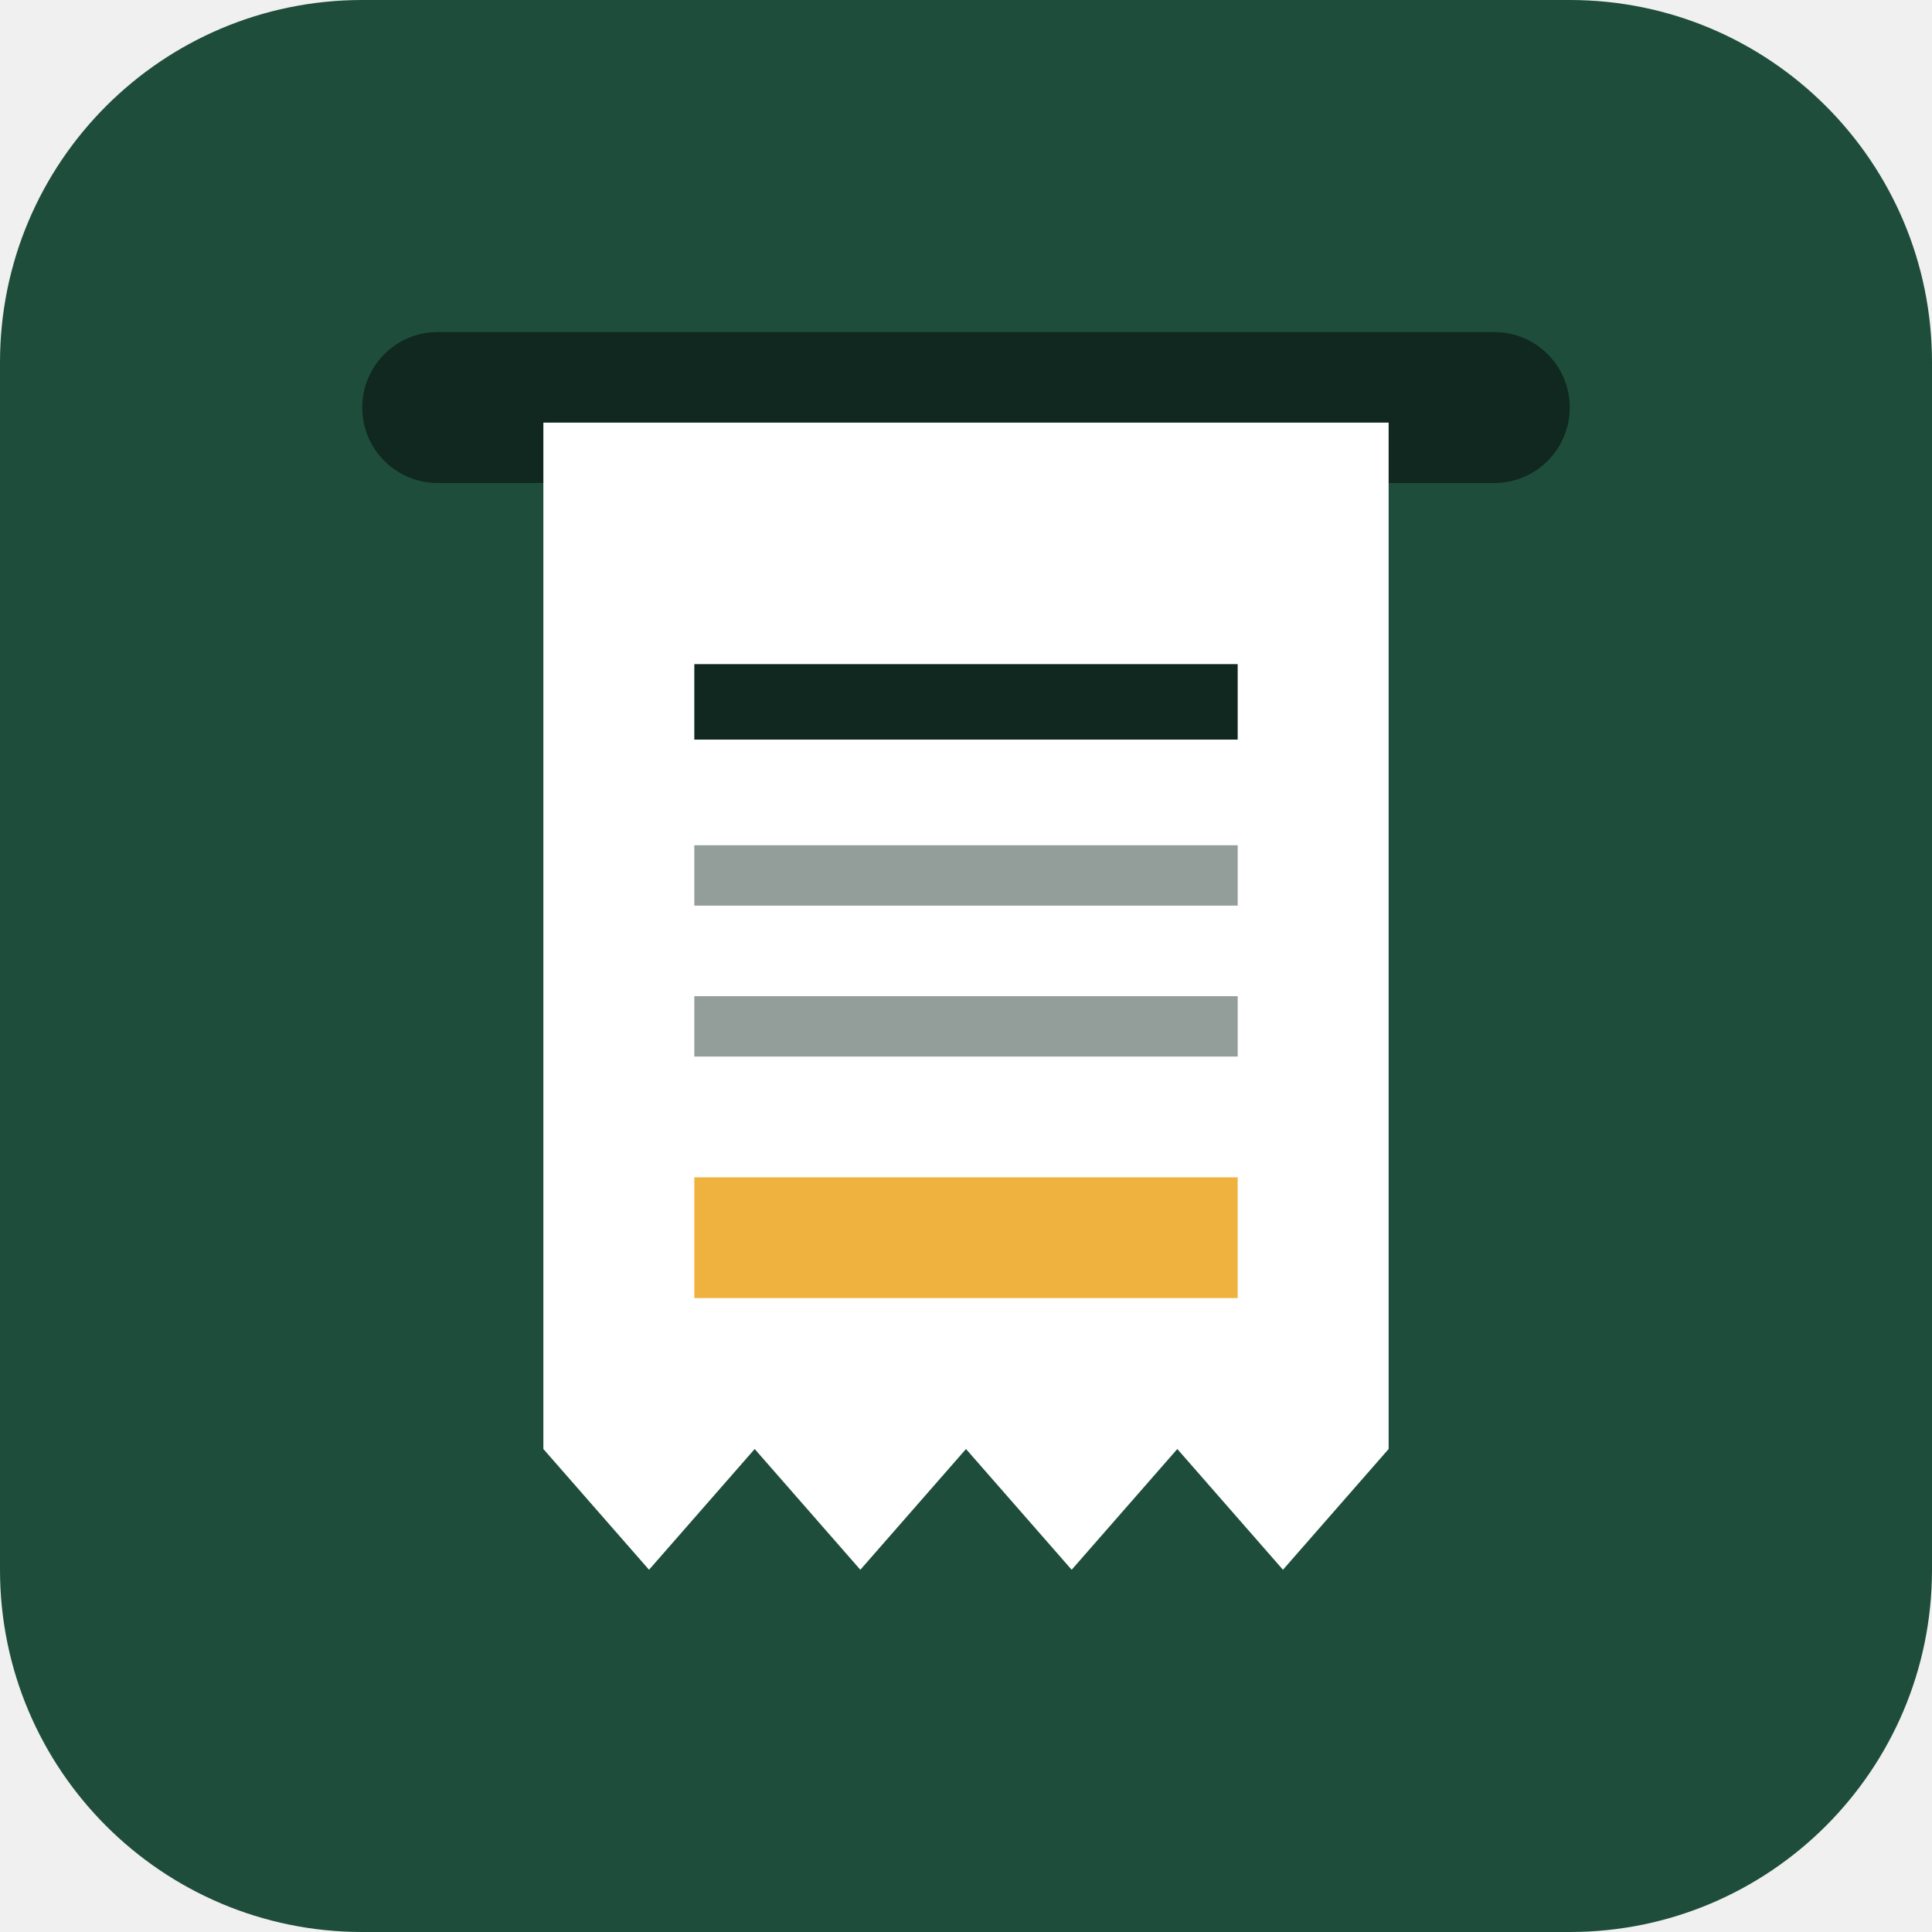
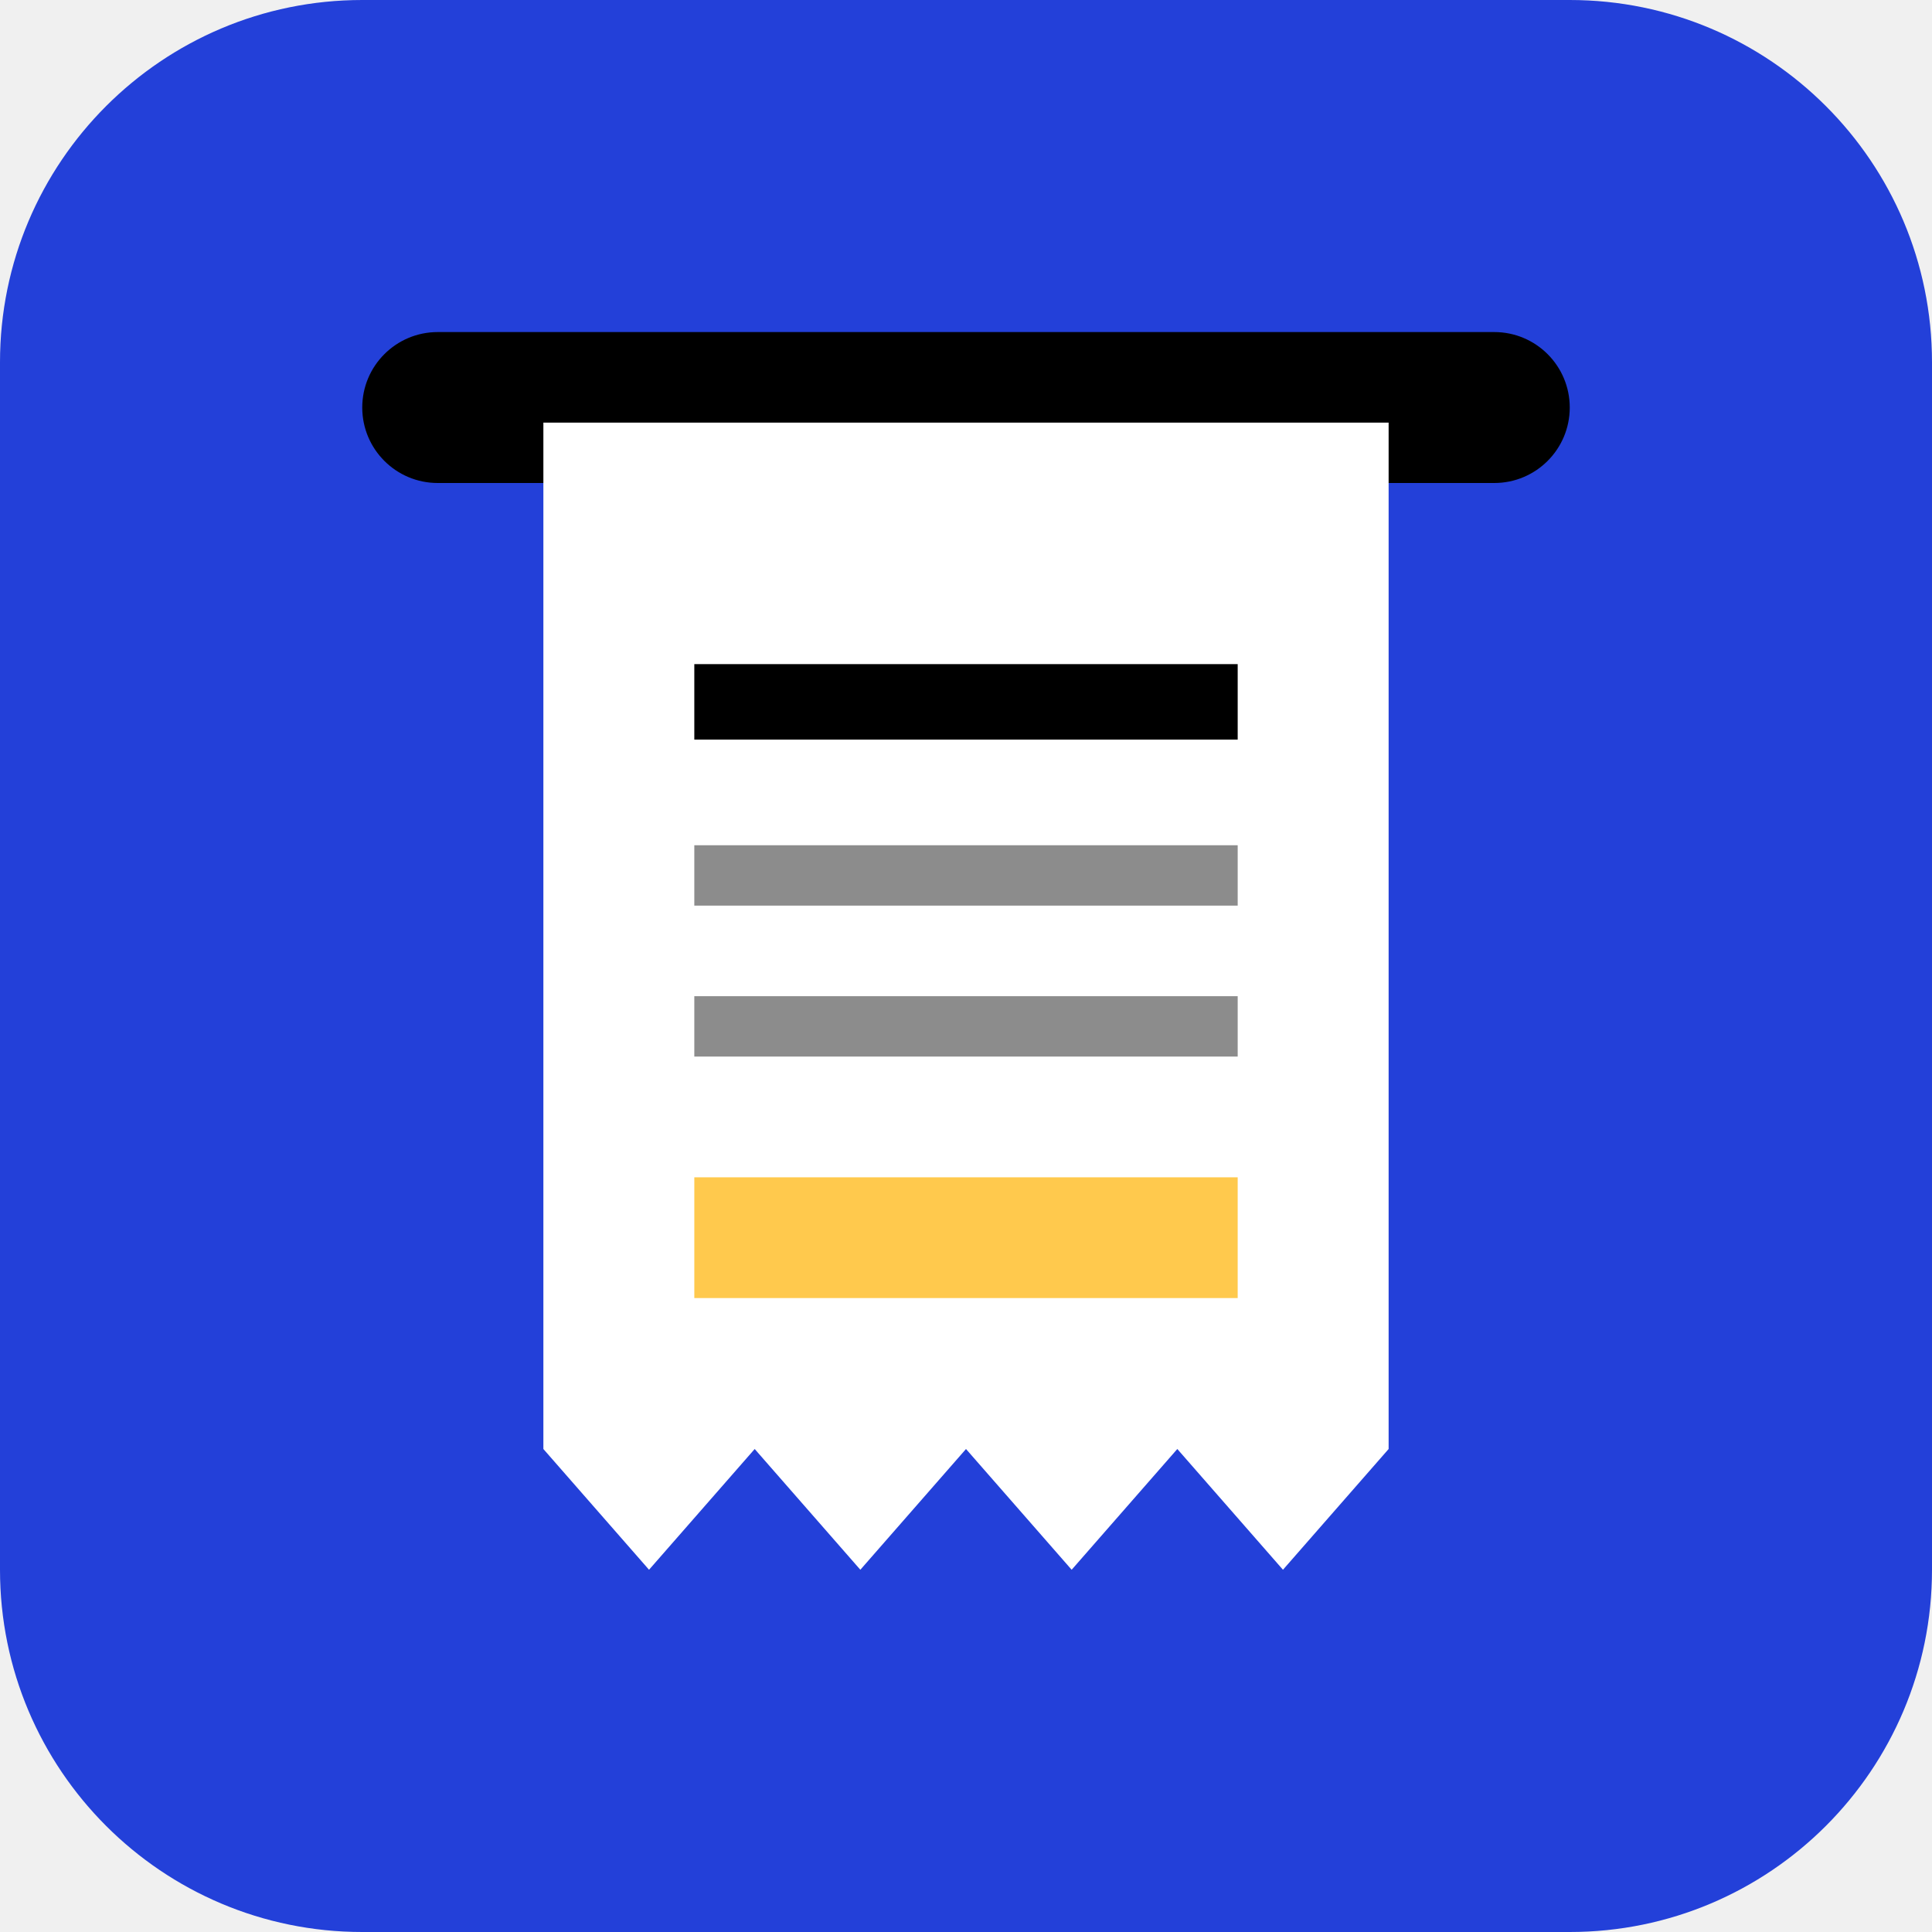
<svg xmlns="http://www.w3.org/2000/svg" viewBox="0 0 64 64">
-   <rect width="64" height="64" rx="12" fill="#1F4D3B" />
-   <rect x="12" y="11" width="40" height="5" rx="2.5" fill="#10281F" />
+   <rect width="64" height="64" rx="12" fill="#2340D9" />
+   <rect x="12" y="11" width="40" height="5" rx="2.5" fill="#000000" />
  <path d="M18 14h28v34l-3.5 4-3.5-4-3.5 4-3.5-4-3.5 4-3.5-4-3.5 4L18 48z" fill="#FFFFFF" />
-   <rect x="23" y="22" width="18" height="2.5" fill="#10281F" />
-   <rect x="23" y="28" width="18" height="2" fill="#10281F" opacity=".45" />
-   <rect x="23" y="33" width="18" height="2" fill="#10281F" opacity=".45" />
-   <rect x="23" y="39" width="18" height="4" fill="#F0B23E" />
+   <rect x="23" y="22" width="18" height="2.5" fill="#000000" />
+   <rect x="23" y="28" width="18" height="2" fill="#000000" opacity=".45" />
+   <rect x="23" y="33" width="18" height="2" fill="#000000" opacity=".45" />
+   <rect x="23" y="39" width="18" height="4" fill="#FFC94D" />
</svg>
